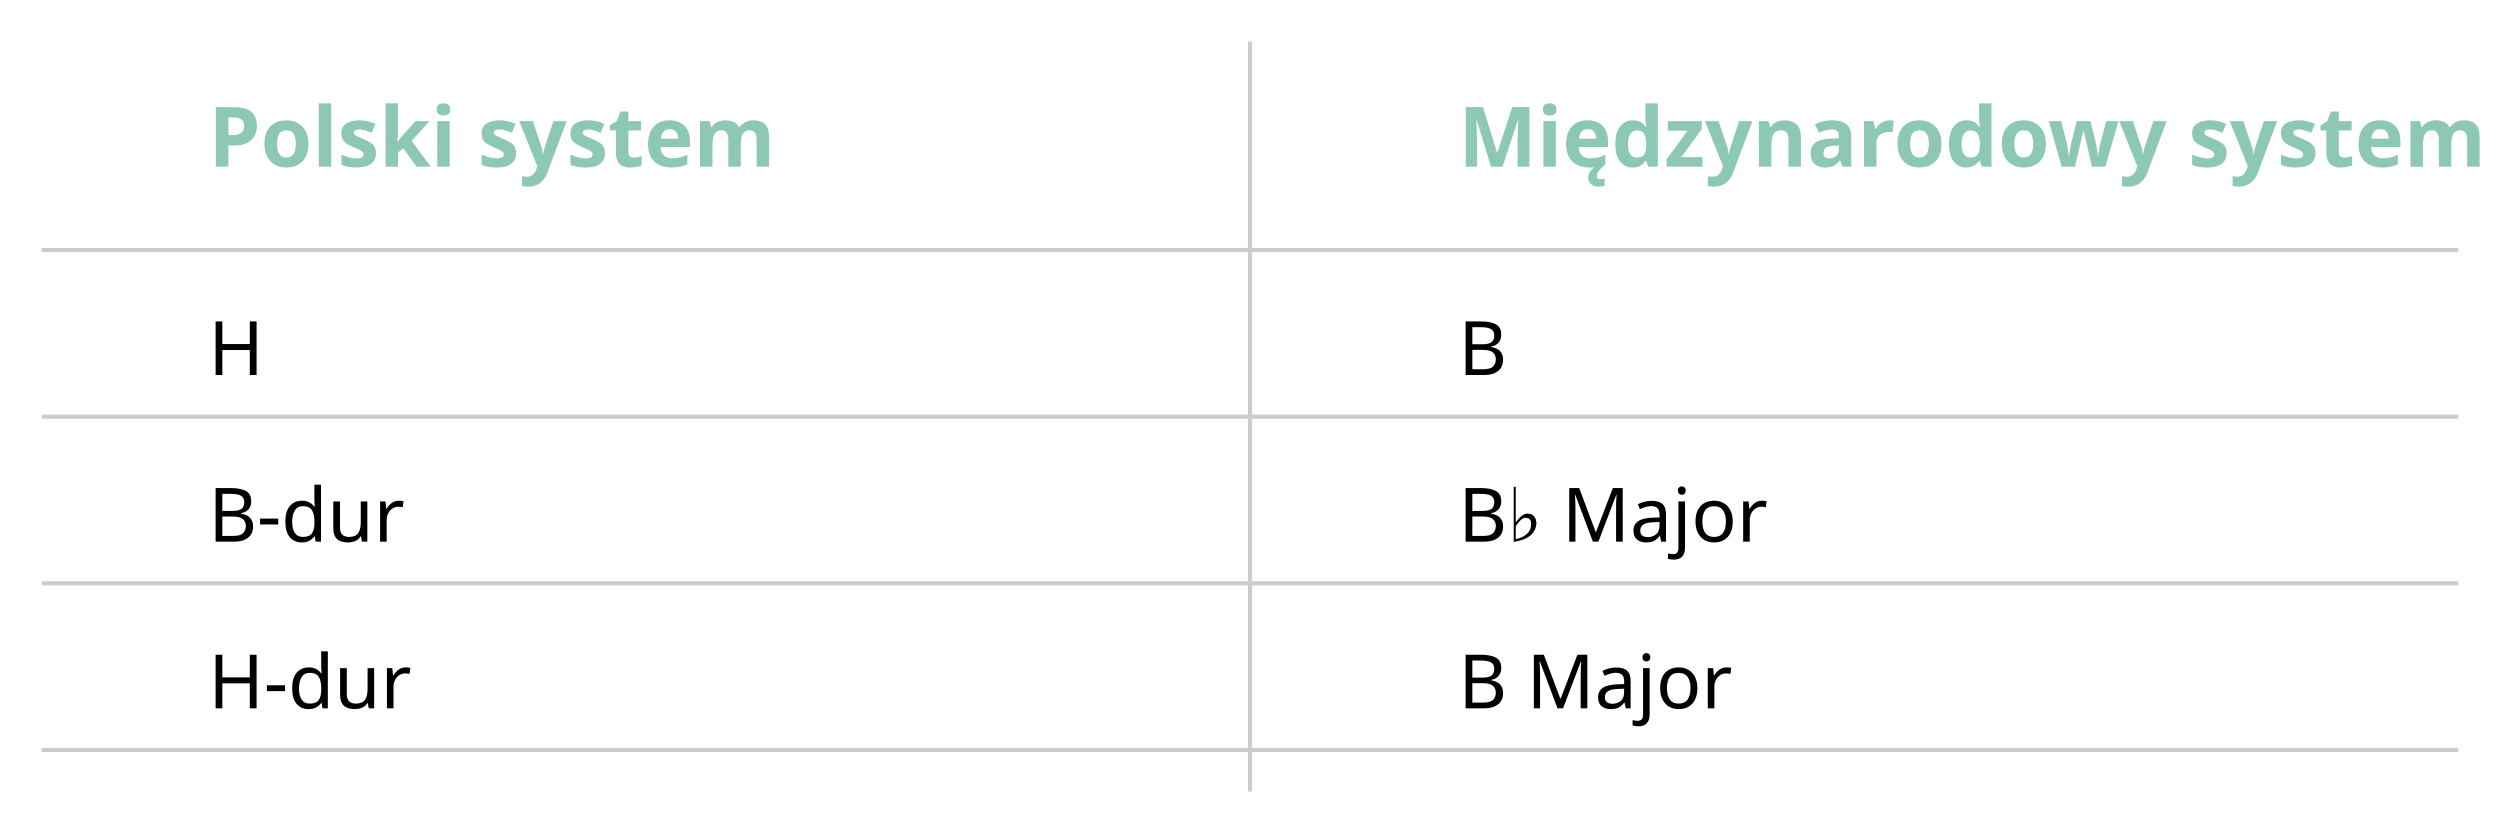
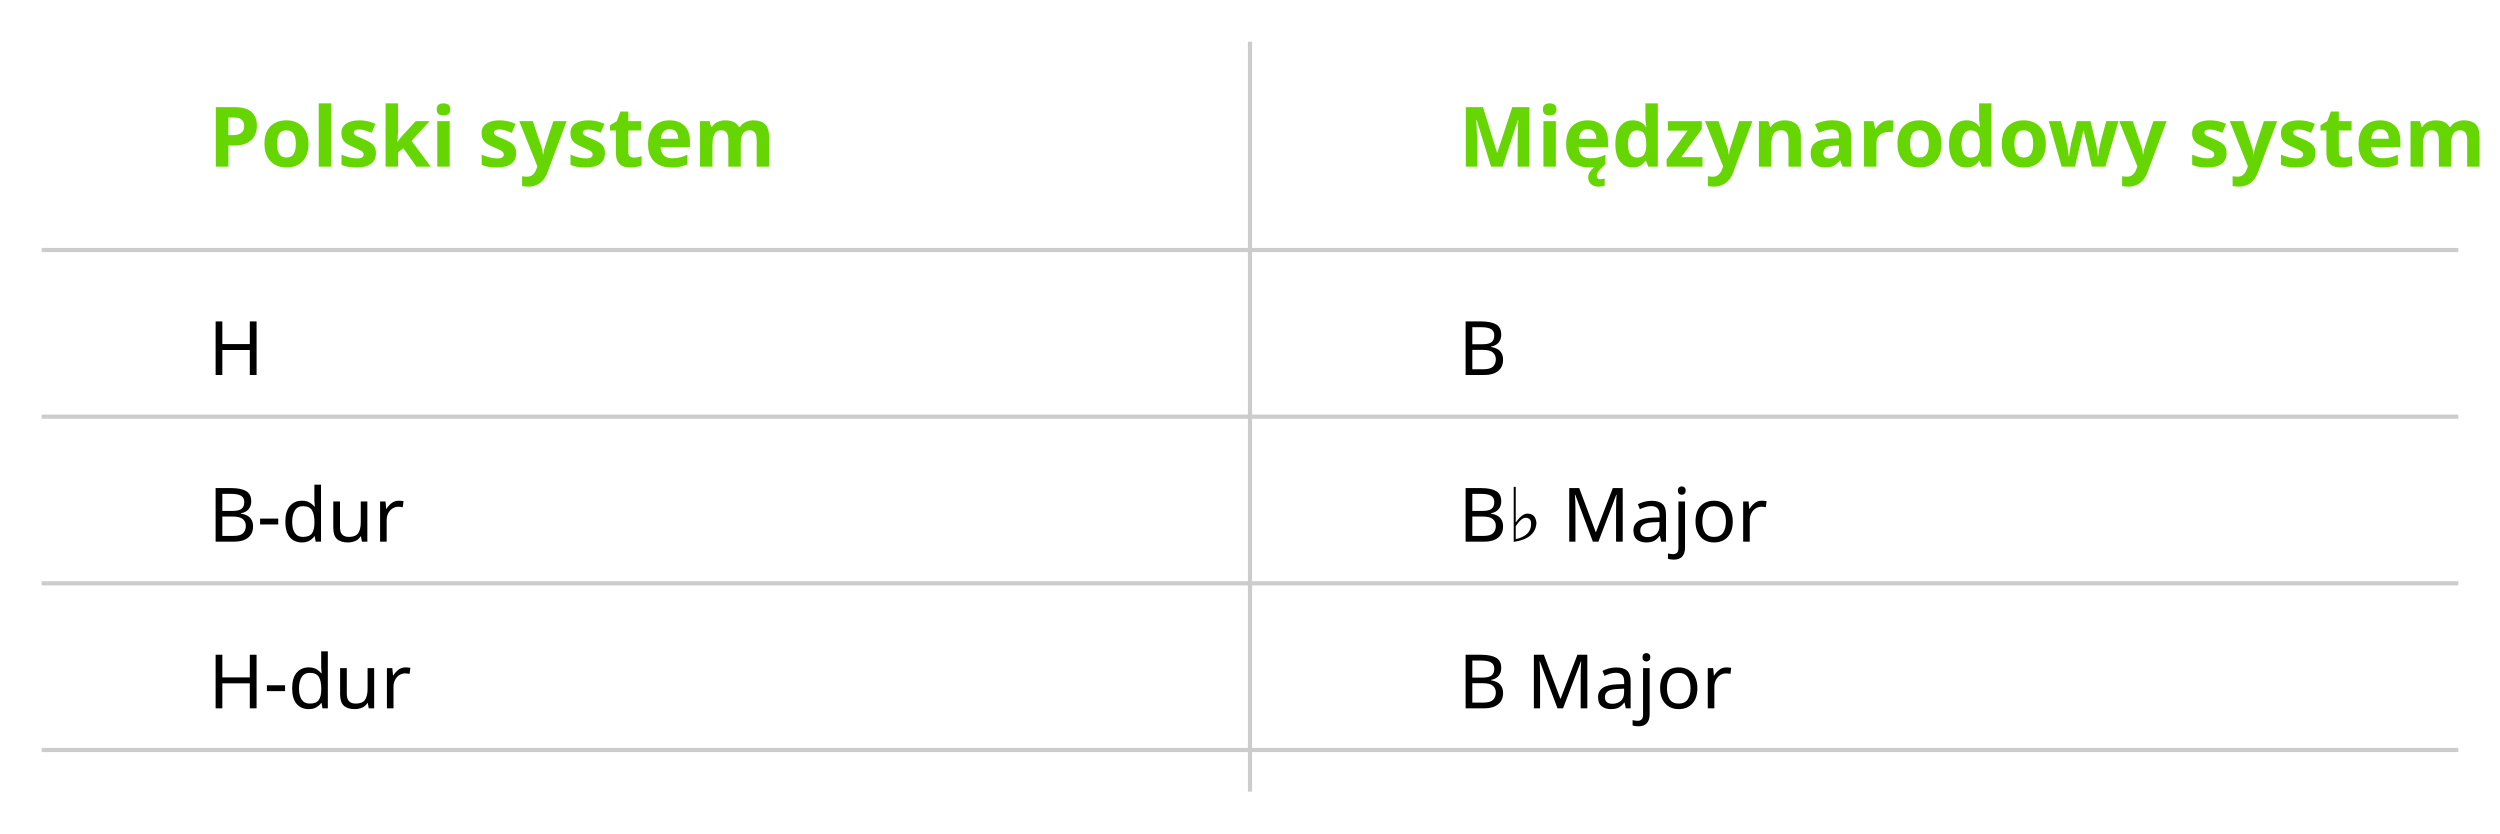
<svg xmlns="http://www.w3.org/2000/svg" width="600" height="200">
  <style>
-     .header { font: bold 20px sans-serif; fill: #8cc8b4; }
+     .header { font: bold 20px sans-serif; fill: #66d603; }
    .data { font: 18px sans-serif; fill: #000000; }
    .line { stroke: #cccccc; stroke-width: 1; }
  </style>
  <text x="50" y="40" class="header">Polski system</text>
  <text x="350" y="40" class="header">Międzynarodowy system</text>
  <line x1="10" y1="60" x2="590" y2="60" class="line" />
  <text x="50" y="90" class="data">H </text>
  <text x="350" y="90" class="data">B</text>
  <line x1="10" y1="100" x2="590" y2="100" class="line" />
  <text x="50" y="130" class="data">B-dur</text>
  <text x="350" y="130" class="data">B♭ Major</text>
  <line x1="10" y1="140" x2="590" y2="140" class="line" />
  <text x="50" y="170" class="data">H-dur</text>
  <text x="350" y="170" class="data">B Major</text>
  <line x1="10" y1="180" x2="590" y2="180" class="line" />
  <line x1="300" y1="10" x2="300" y2="190" class="line" />
</svg>
